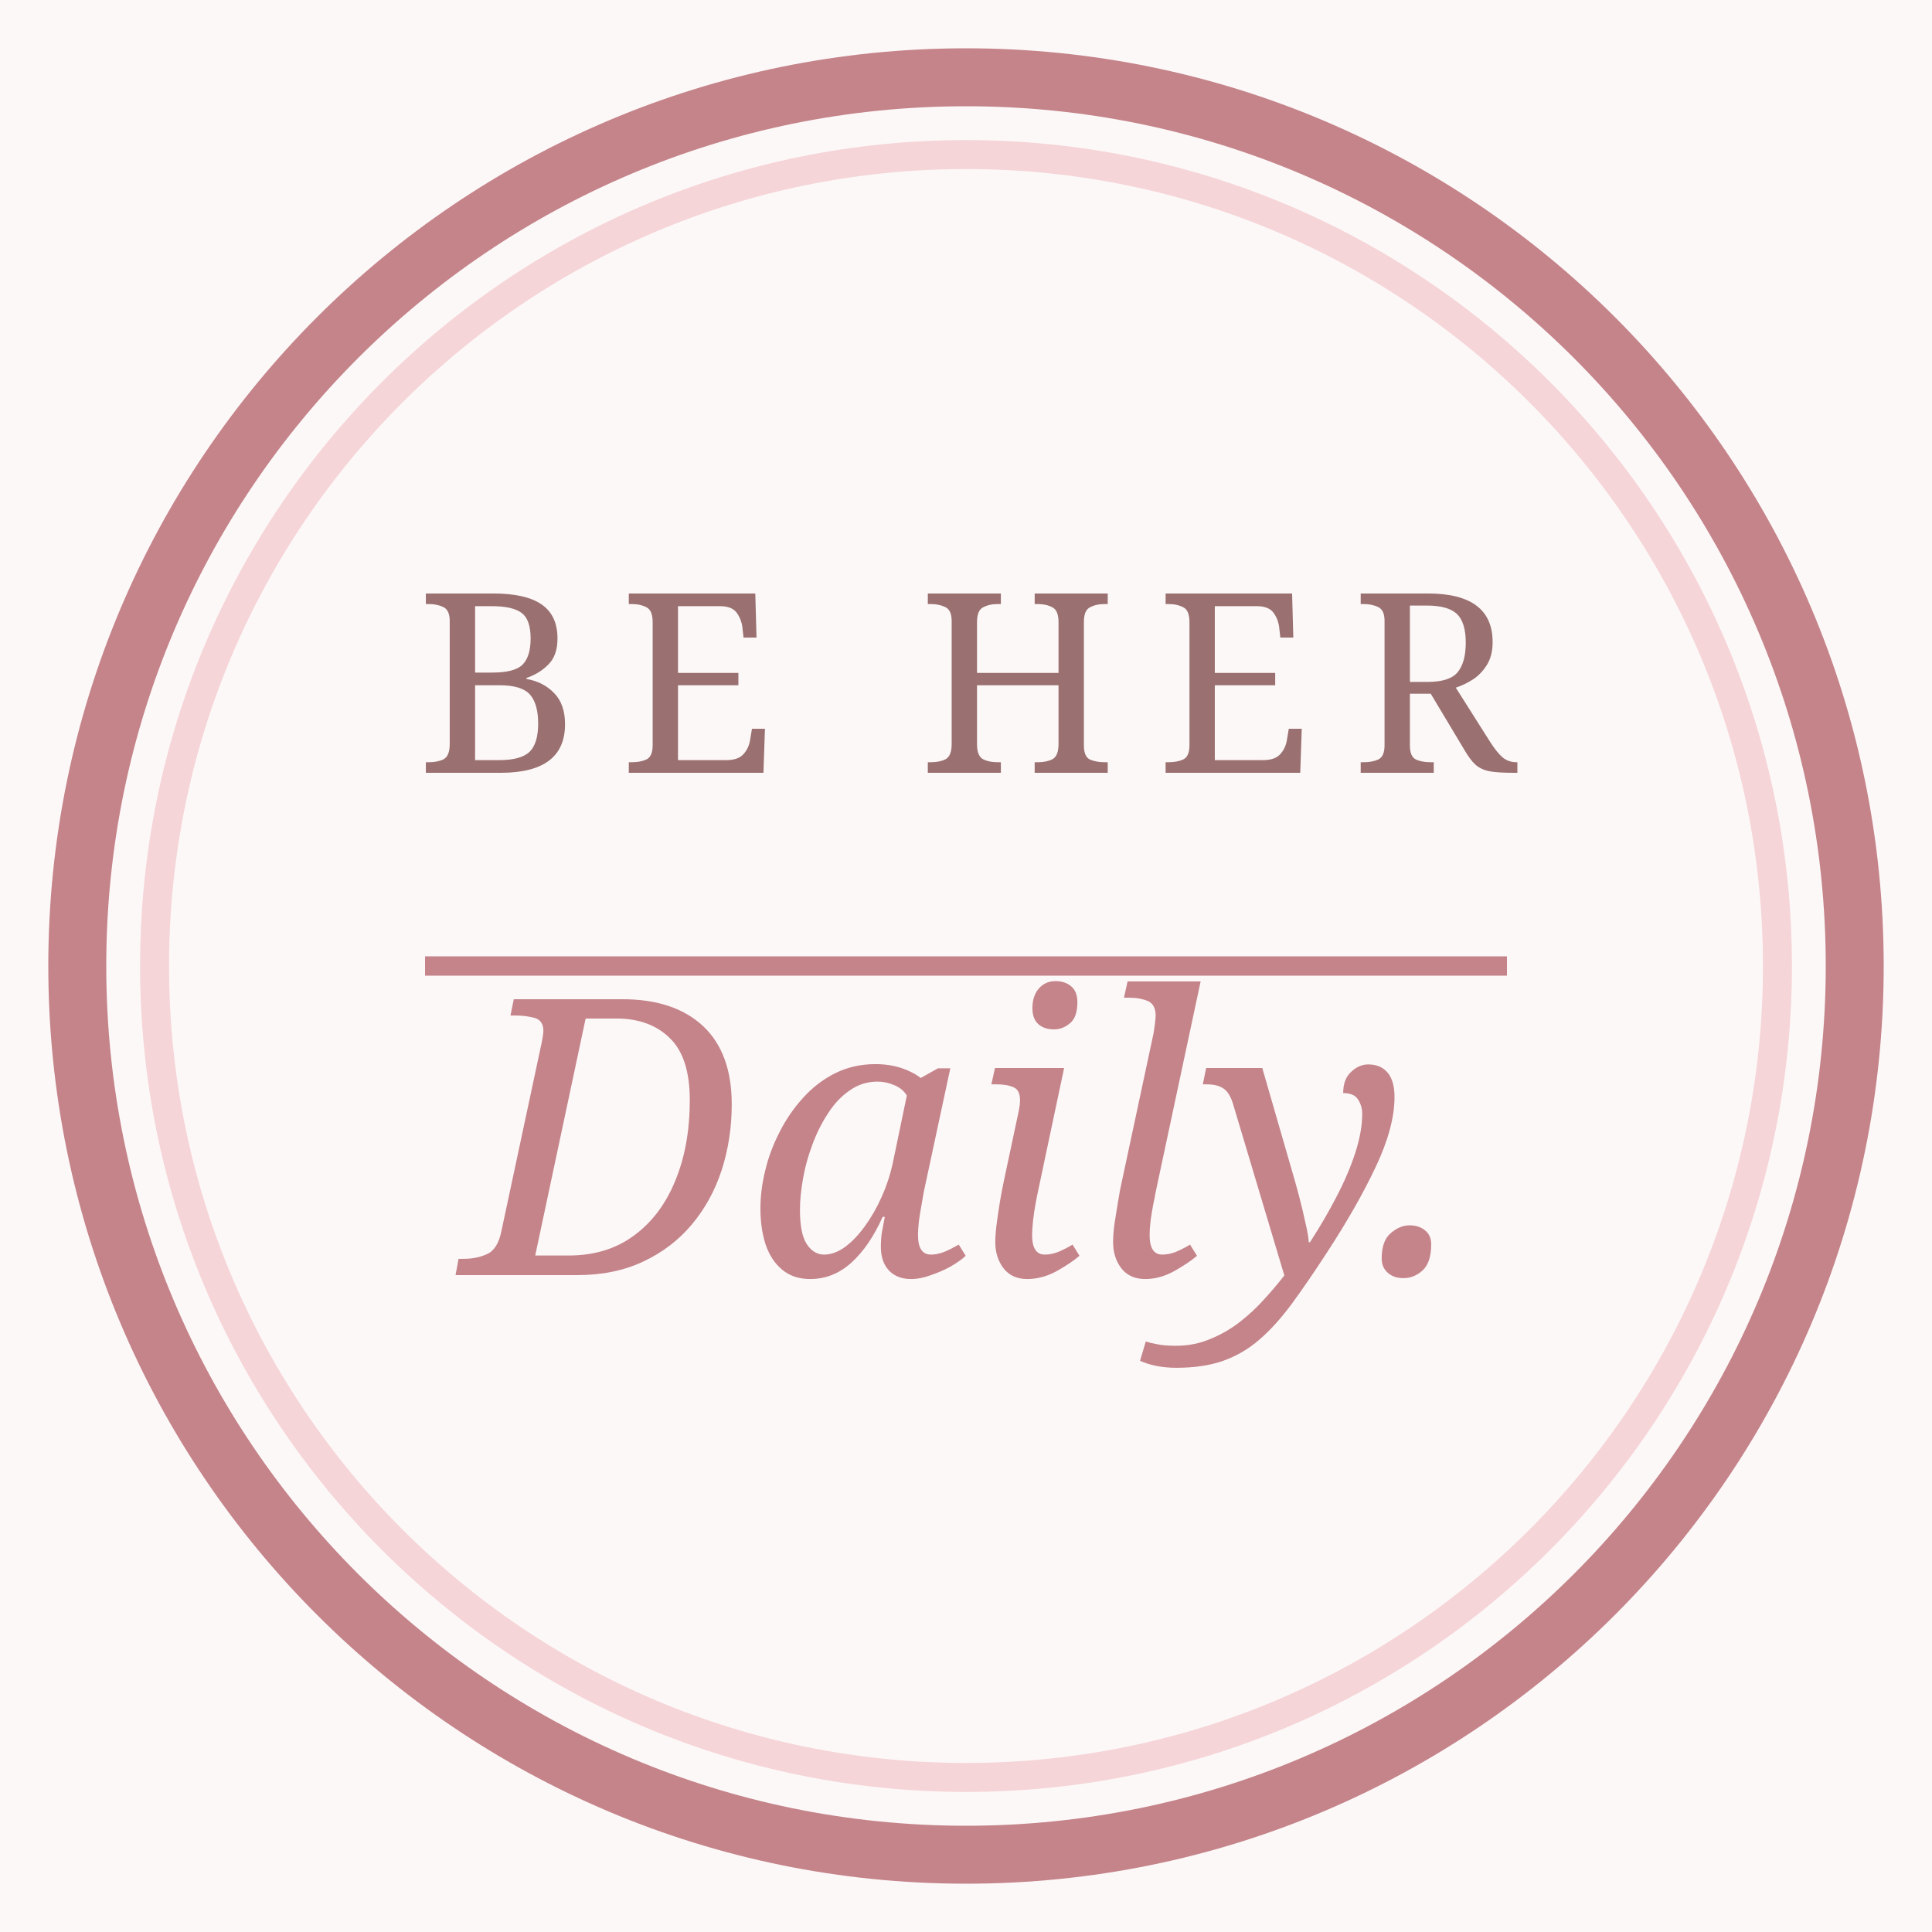
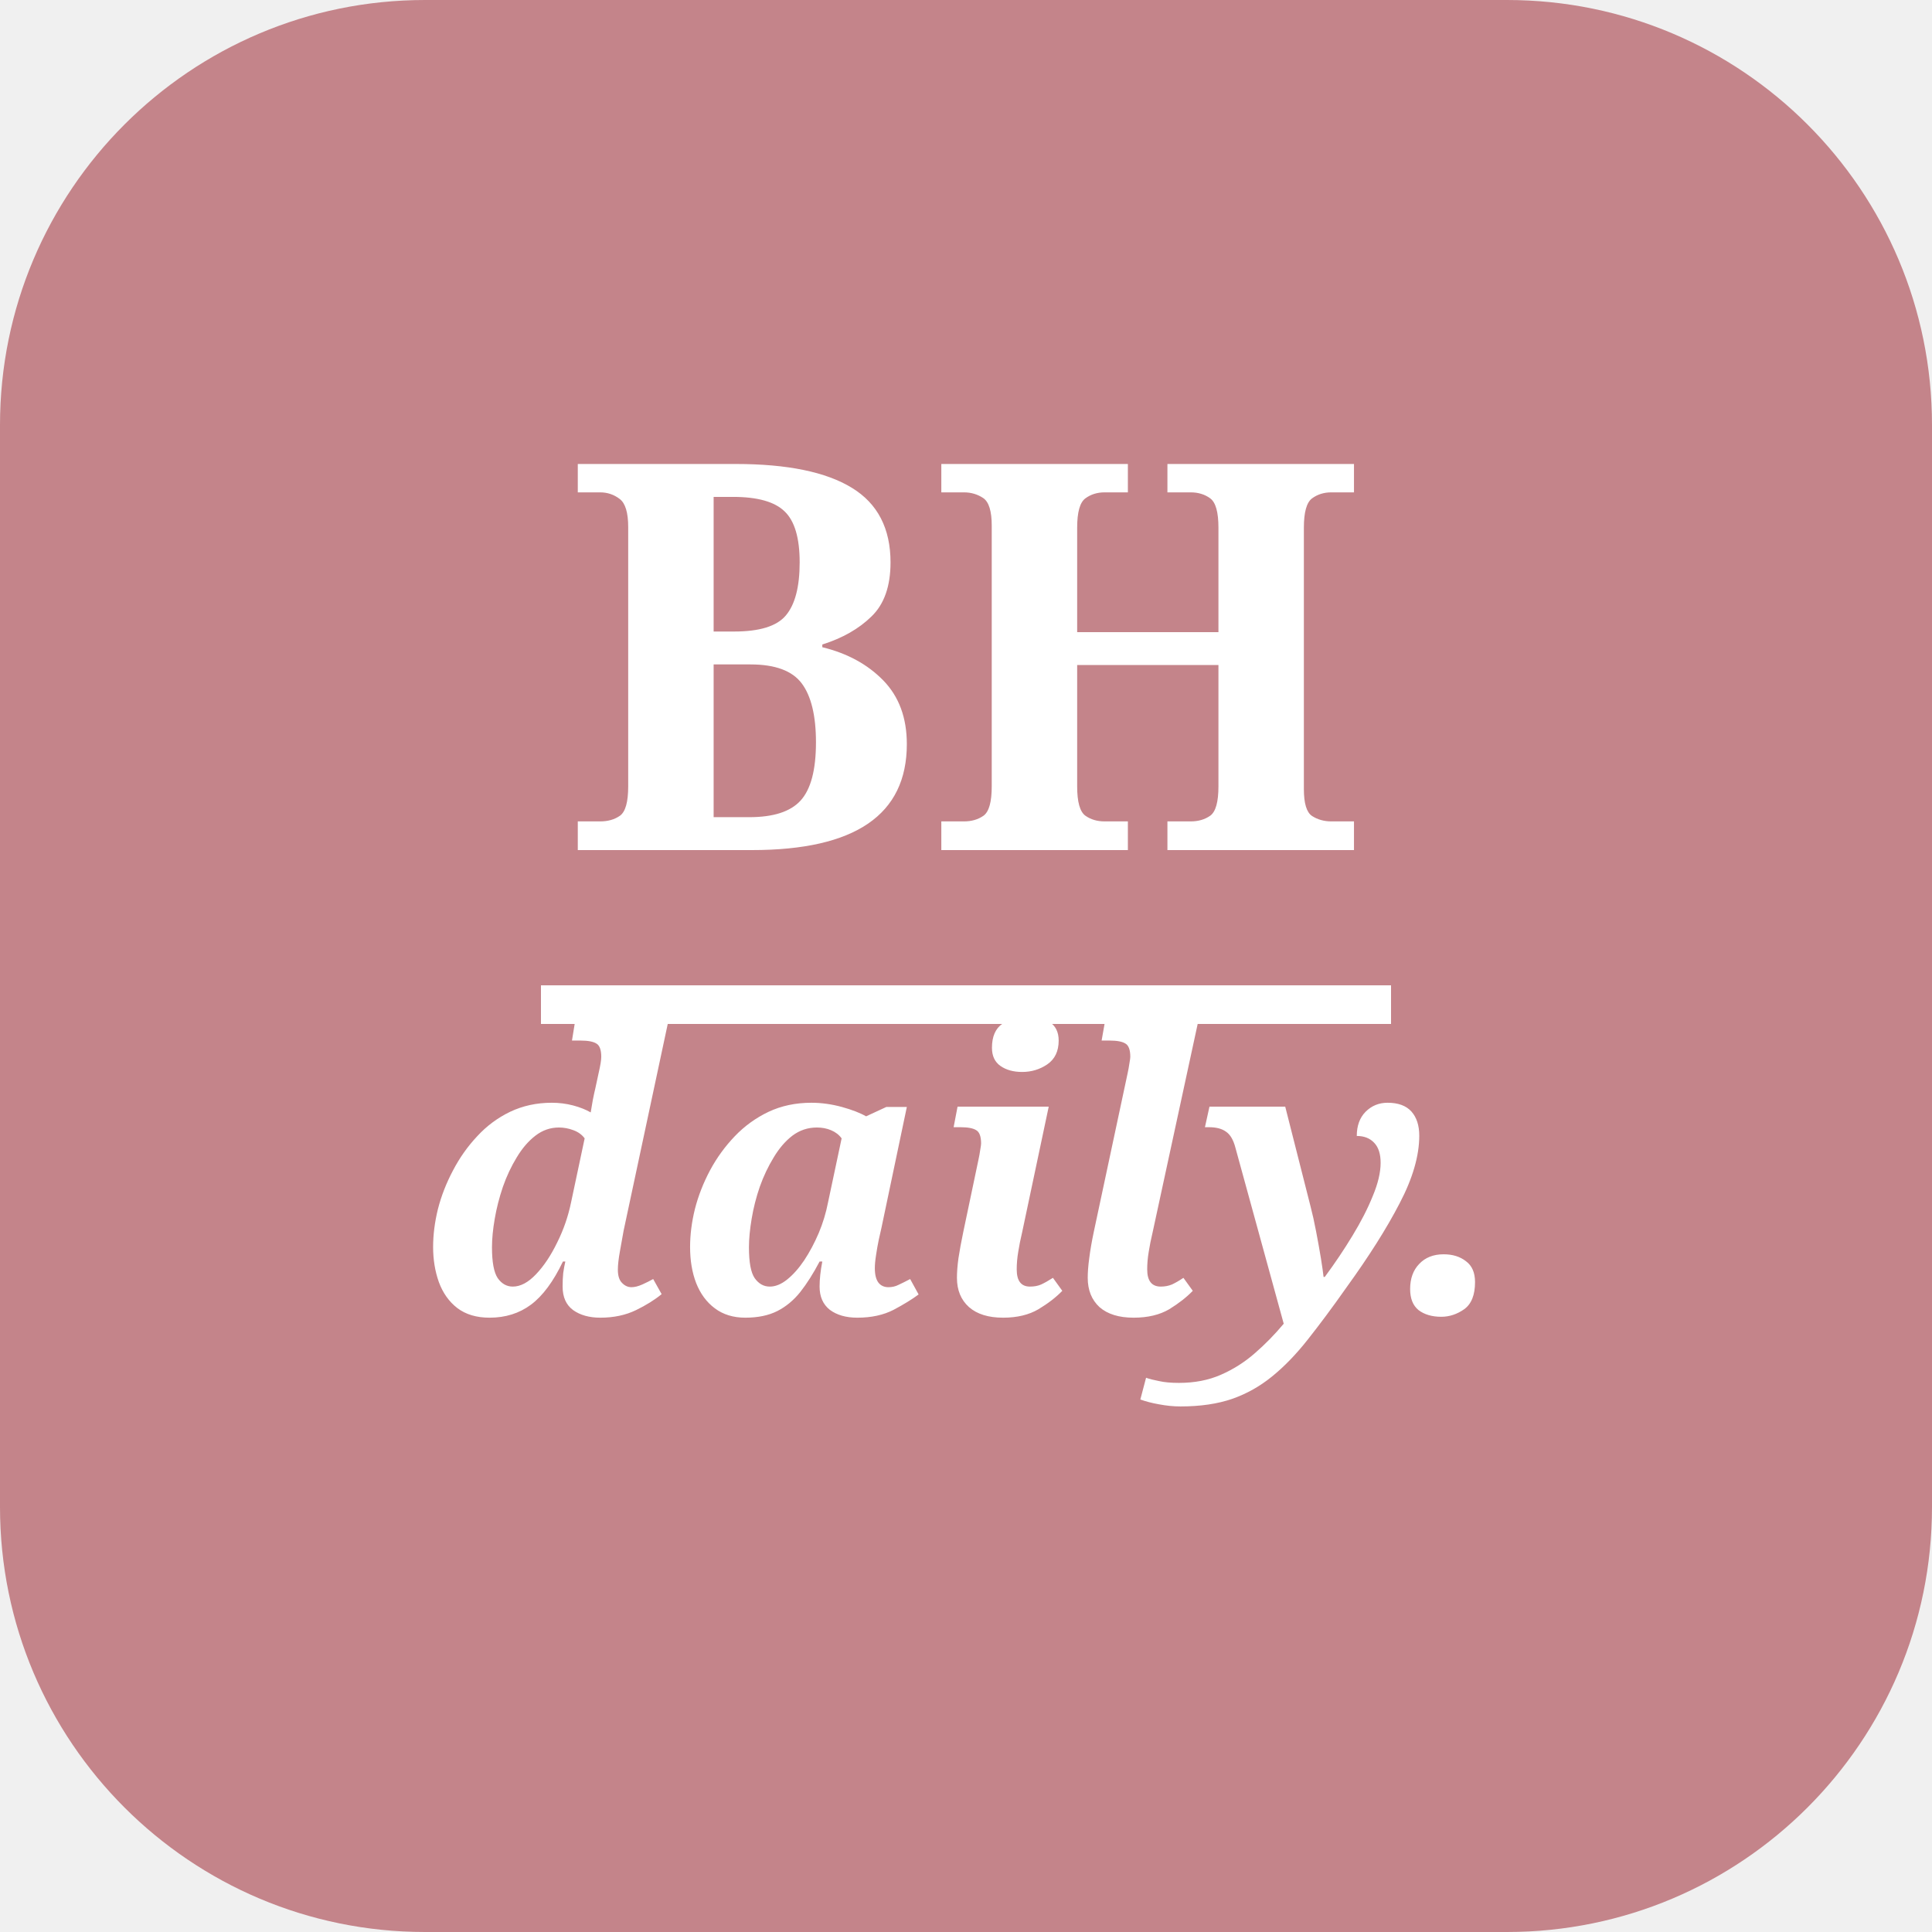
<svg xmlns="http://www.w3.org/2000/svg" viewBox="0 0 100 100">
-   <rect width="100" height="100" fill="#fdf8f8" />
-   <circle cx="50" cy="50" r="46" fill="#fdf8f8" stroke="#c4848a" stroke-width="3" />
-   <circle cx="50" cy="50" r="42" fill="none" stroke="#f5d5d8" stroke-width="1.5" />
-   <text x="50" y="40" text-anchor="middle" font-family="Georgia,serif" font-size="13" letter-spacing="2" fill="#9a7070">BE HER</text>
-   <line x1="22" y1="50" x2="78" y2="50" stroke="#c4848a" stroke-width="1" />
-   <text x="50" y="66" text-anchor="middle" font-family="Georgia,serif" font-size="20" fill="#c4848a" font-style="italic">Daily.</text>
+   <rect width="100" height="100" rx="22" fill="#c4848a" />
+   <text x="50" y="44" text-anchor="middle" font-family="Georgia,serif" font-weight="bold" font-size="28" fill="#ffffff">BH</text>
+   <line x1="28" y1="52" x2="72" y2="52" stroke="#ffffff" stroke-width="2" />
+   <text x="50" y="68" text-anchor="middle" font-family="Georgia,serif" font-style="italic" font-weight="bold" font-size="20" fill="#ffffff">daily.</text>
</svg>
